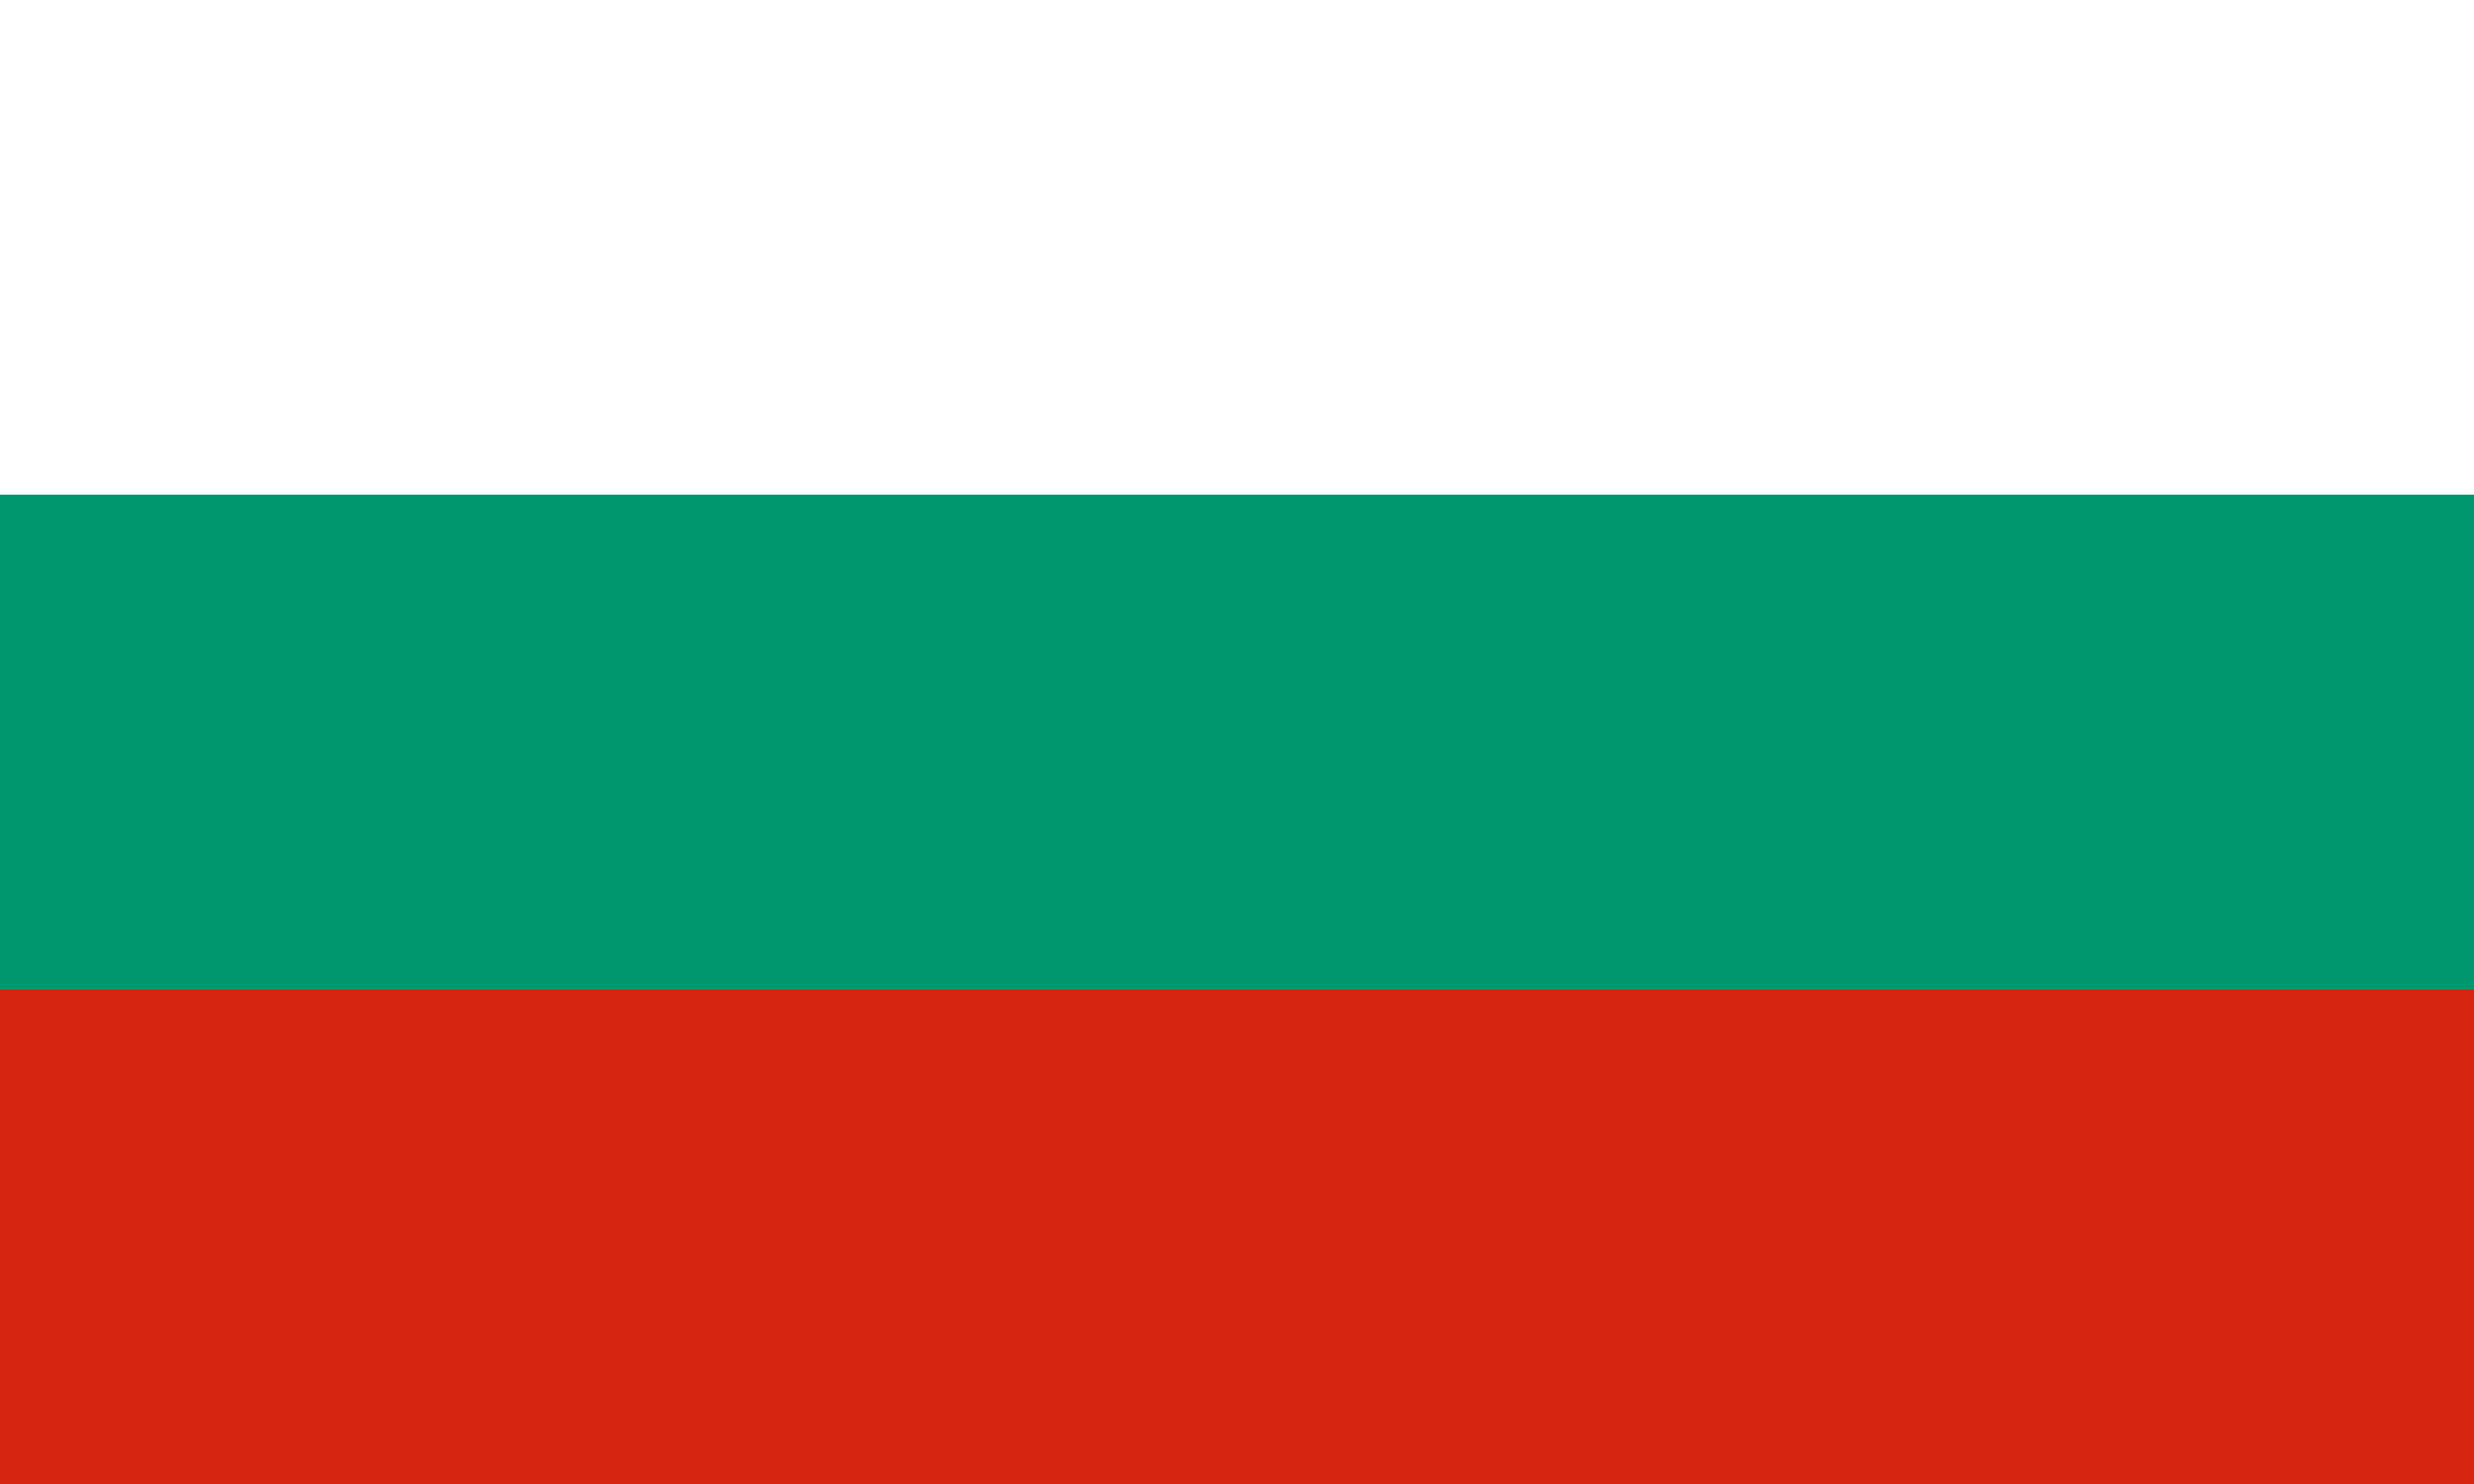
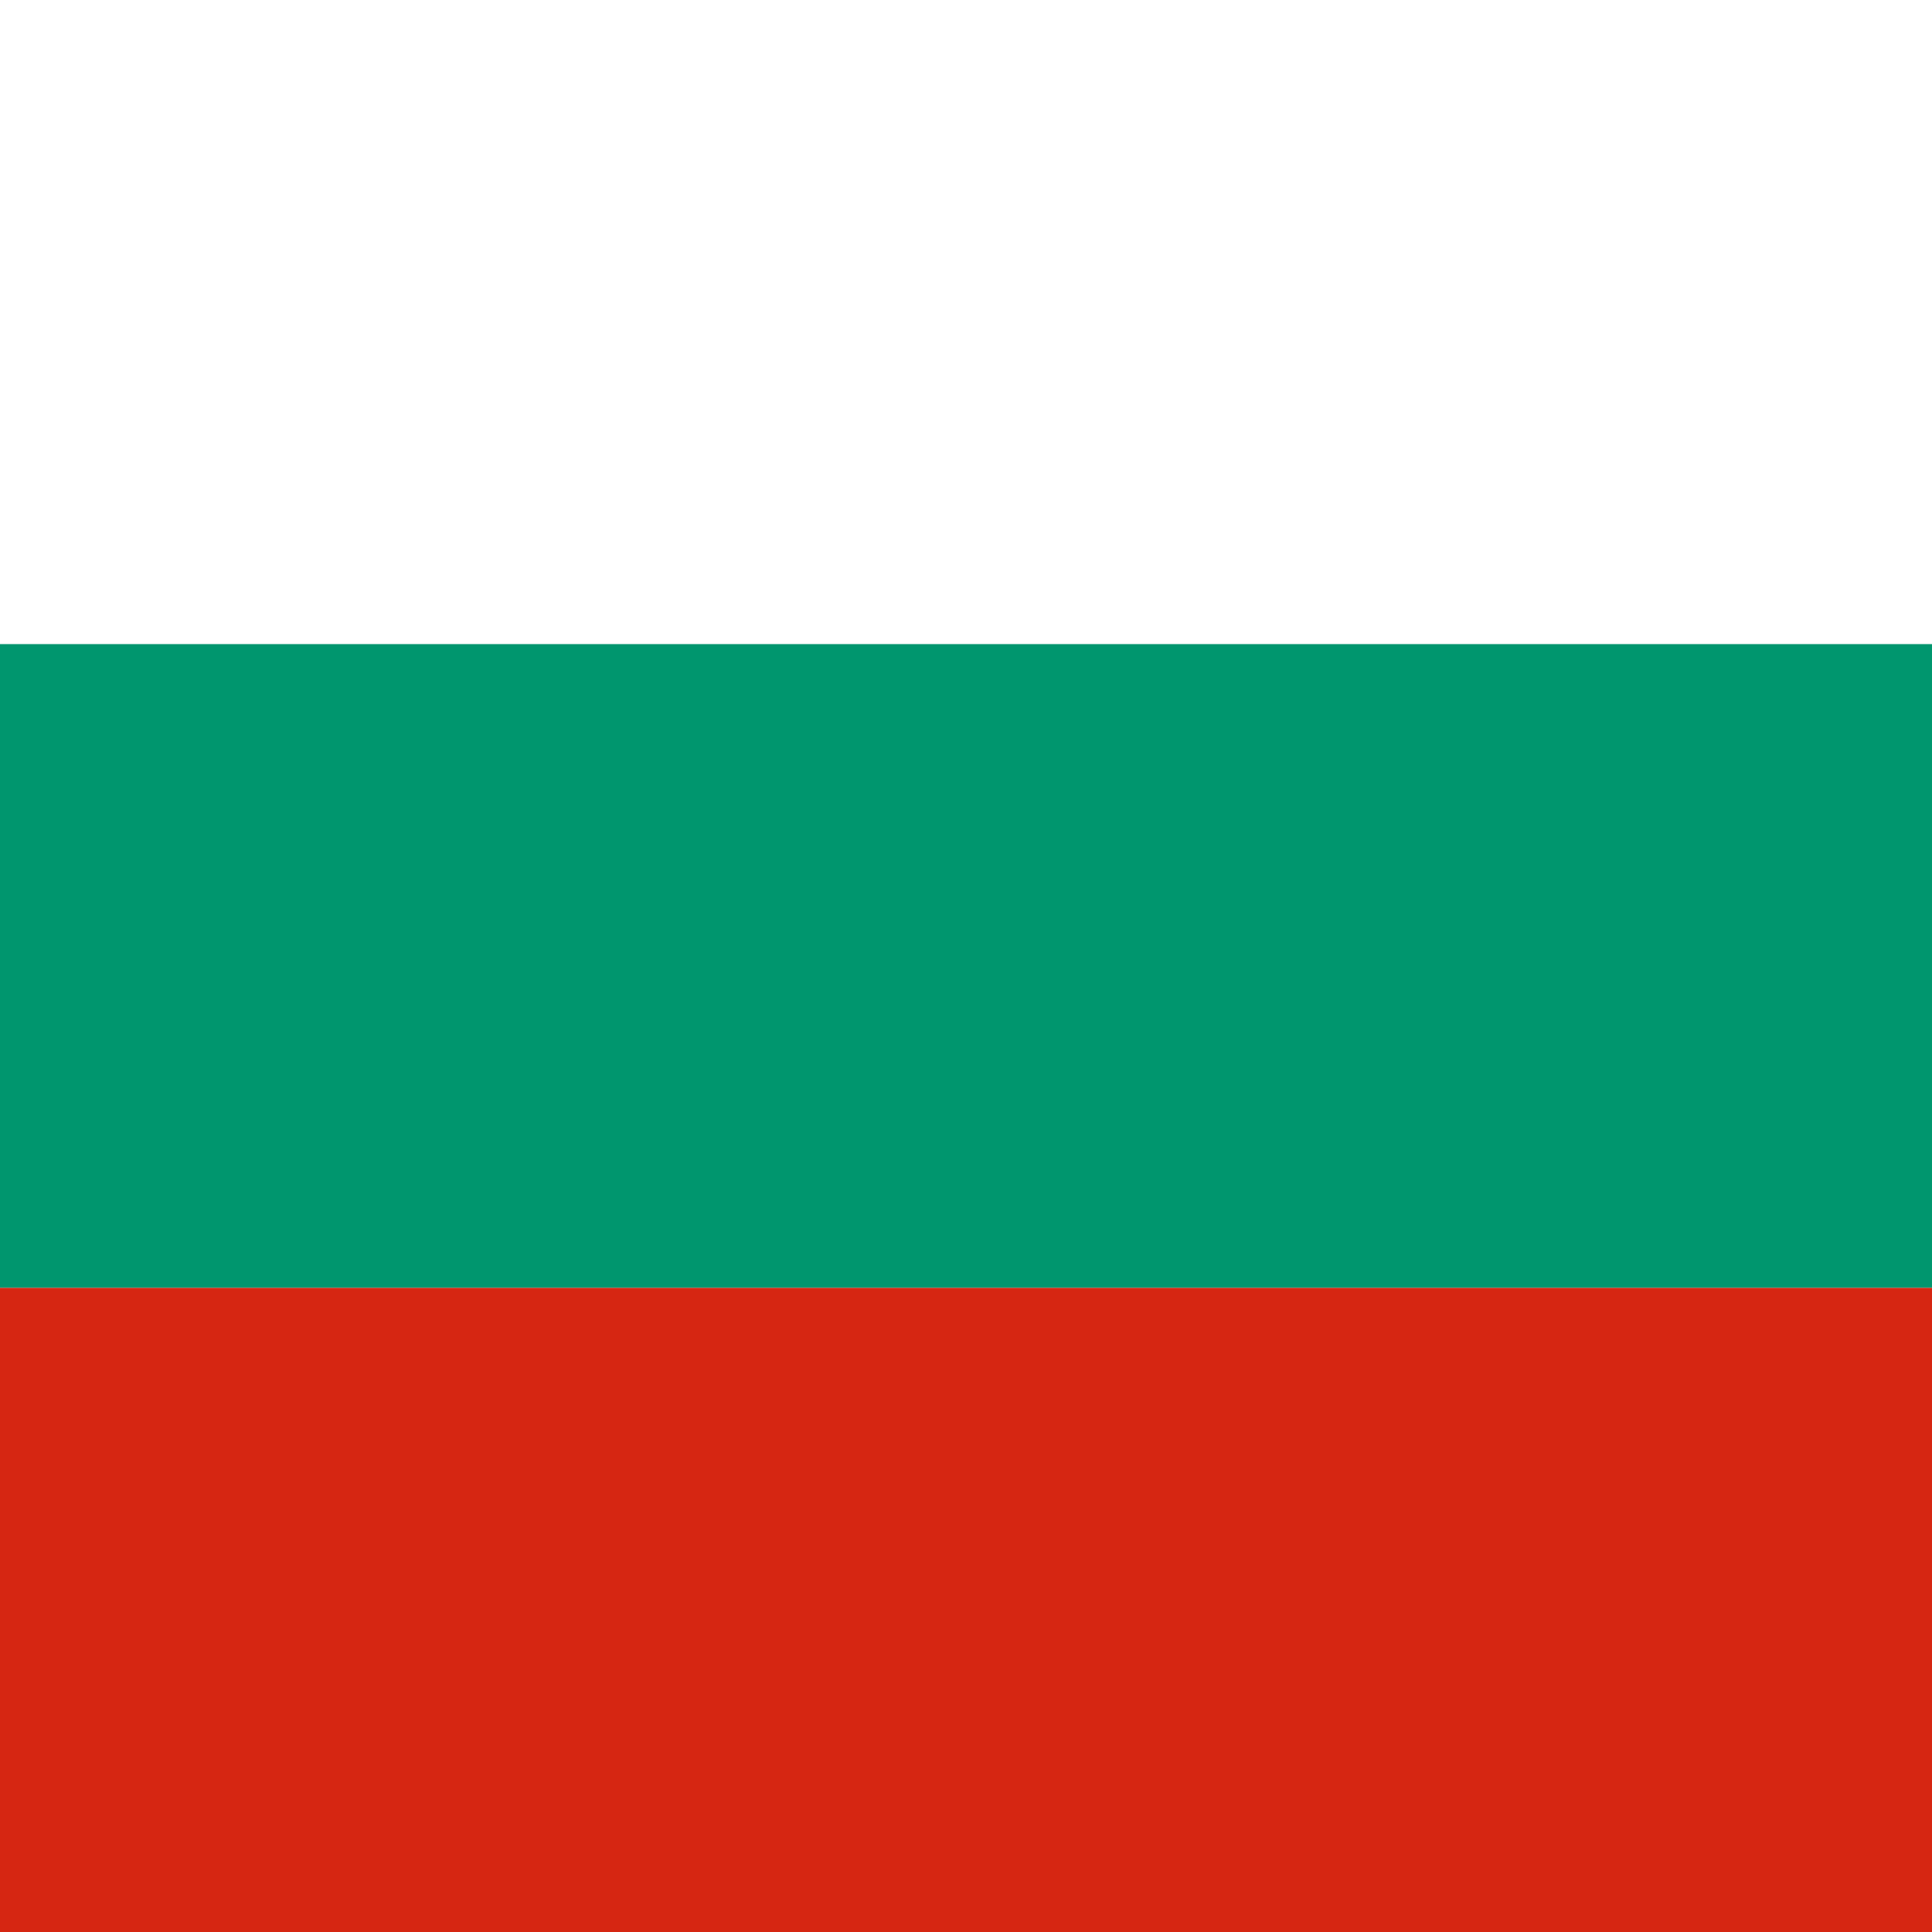
- <svg xmlns="http://www.w3.org/2000/svg" width="1000" height="600" viewBox="0 0 5 3">
-   <rect width="5" height="3" fill="#fff" />
-   <rect width="5" height="2" y="1" fill="#00966E" />
-   <rect width="5" height="1" y="2" fill="#D62612" />
+ <svg xmlns="http://www.w3.org/2000/svg" id="flag-icons-bg" viewBox="0 0 512 512">
+   <path fill="#fff" d="M0 0h512v170.7H0z" />
+   <path fill="#00966e" d="M0 170.7h512v170.6H0z" />
+   <path fill="#d62612" d="M0 341.3h512V512H0z" />
</svg>
